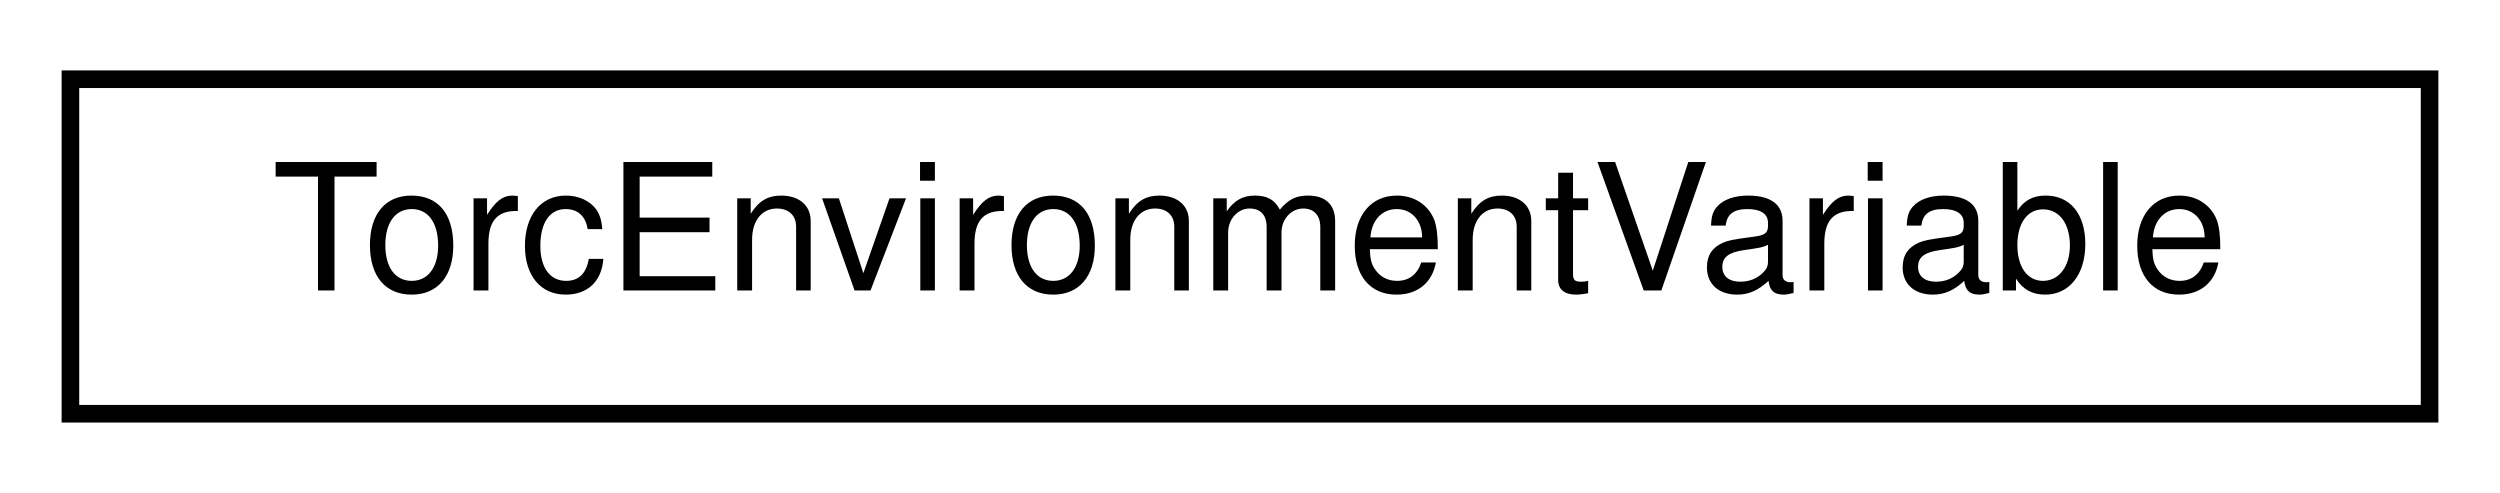
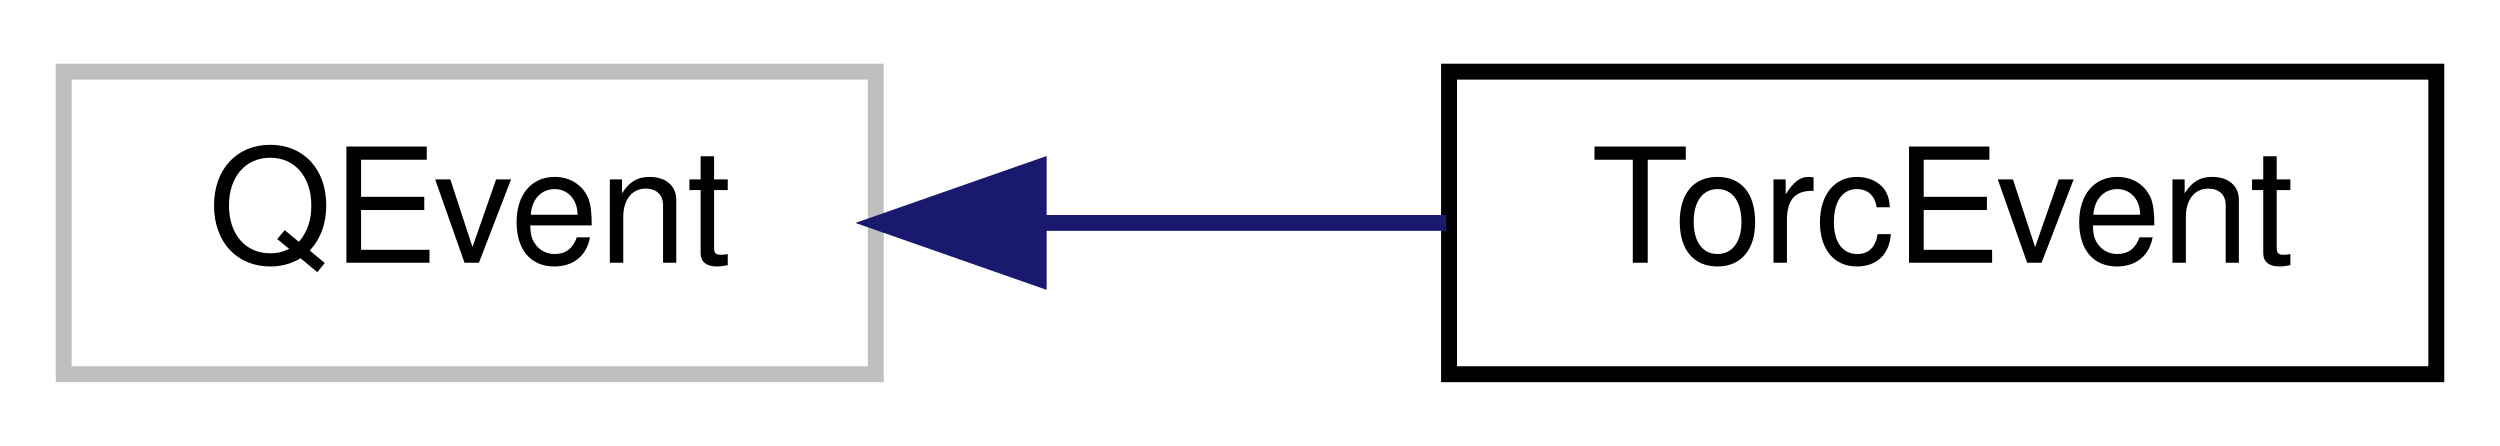
- <svg xmlns="http://www.w3.org/2000/svg" xmlns:xlink="http://www.w3.org/1999/xlink" width="142pt" height="28pt" viewBox="0.00 0.00 142.00 28.00">
+ <svg xmlns="http://www.w3.org/2000/svg" xmlns:xlink="http://www.w3.org/1999/xlink" width="157pt" height="28pt" viewBox="0.00 0.00 157.00 28.00">
  <g id="graph0" class="graph" transform="scale(1 1) rotate(0) translate(4 24)">
-     <polygon fill="white" stroke="none" points="-4,4 -4,-24 138,-24 138,4 -4,4" />
+     <polygon fill="white" stroke="none" points="-4,4 -4,-24 153,-24 153,4 -4,4" />
    <g id="node1" class="node">
-       <g id="a_node1">
-         <a xlink:href="da/d3f/class_torc_environment_variable.html" target="_top" xlink:title="A simple private linked list to manage registered environment variables. ">
-           <polygon fill="white" stroke="black" points="0,-0.5 0,-19.5 134,-19.5 134,-0.5 0,-0.5" />
-           <text text-anchor="middle" x="67" y="-7.5" font-family="Helvetica,sans-Serif" font-size="10.00">TorcEnvironmentVariable</text>
+       <polygon fill="white" stroke="#bfbfbf" points="0,-0.5 0,-19.5 51,-19.5 51,-0.5 0,-0.5" />
+       <text text-anchor="middle" x="25.5" y="-7.5" font-family="Helvetica,sans-Serif" font-size="10.00">QEvent</text>
+     </g>
+     <g id="node2" class="node">
+       <g id="a_node2">
+         <a xlink:href="d6/d78/class_torc_event.html" target="_top" xlink:title="A general purpose event object. ">
+           <polygon fill="white" stroke="black" points="87,-0.5 87,-19.5 149,-19.5 149,-0.5 87,-0.5" />
+           <text text-anchor="middle" x="118" y="-7.5" font-family="Helvetica,sans-Serif" font-size="10.00">TorcEvent</text>
        </a>
      </g>
    </g>
+     <g id="edge1" class="edge">
+       <path fill="none" stroke="midnightblue" d="M61.467,-10C69.831,-10 78.691,-10 86.818,-10" />
+       <polygon fill="midnightblue" stroke="midnightblue" points="61.23,-6.5 51.23,-10 61.23,-13.5 61.23,-6.5" />
+     </g>
  </g>
</svg>
